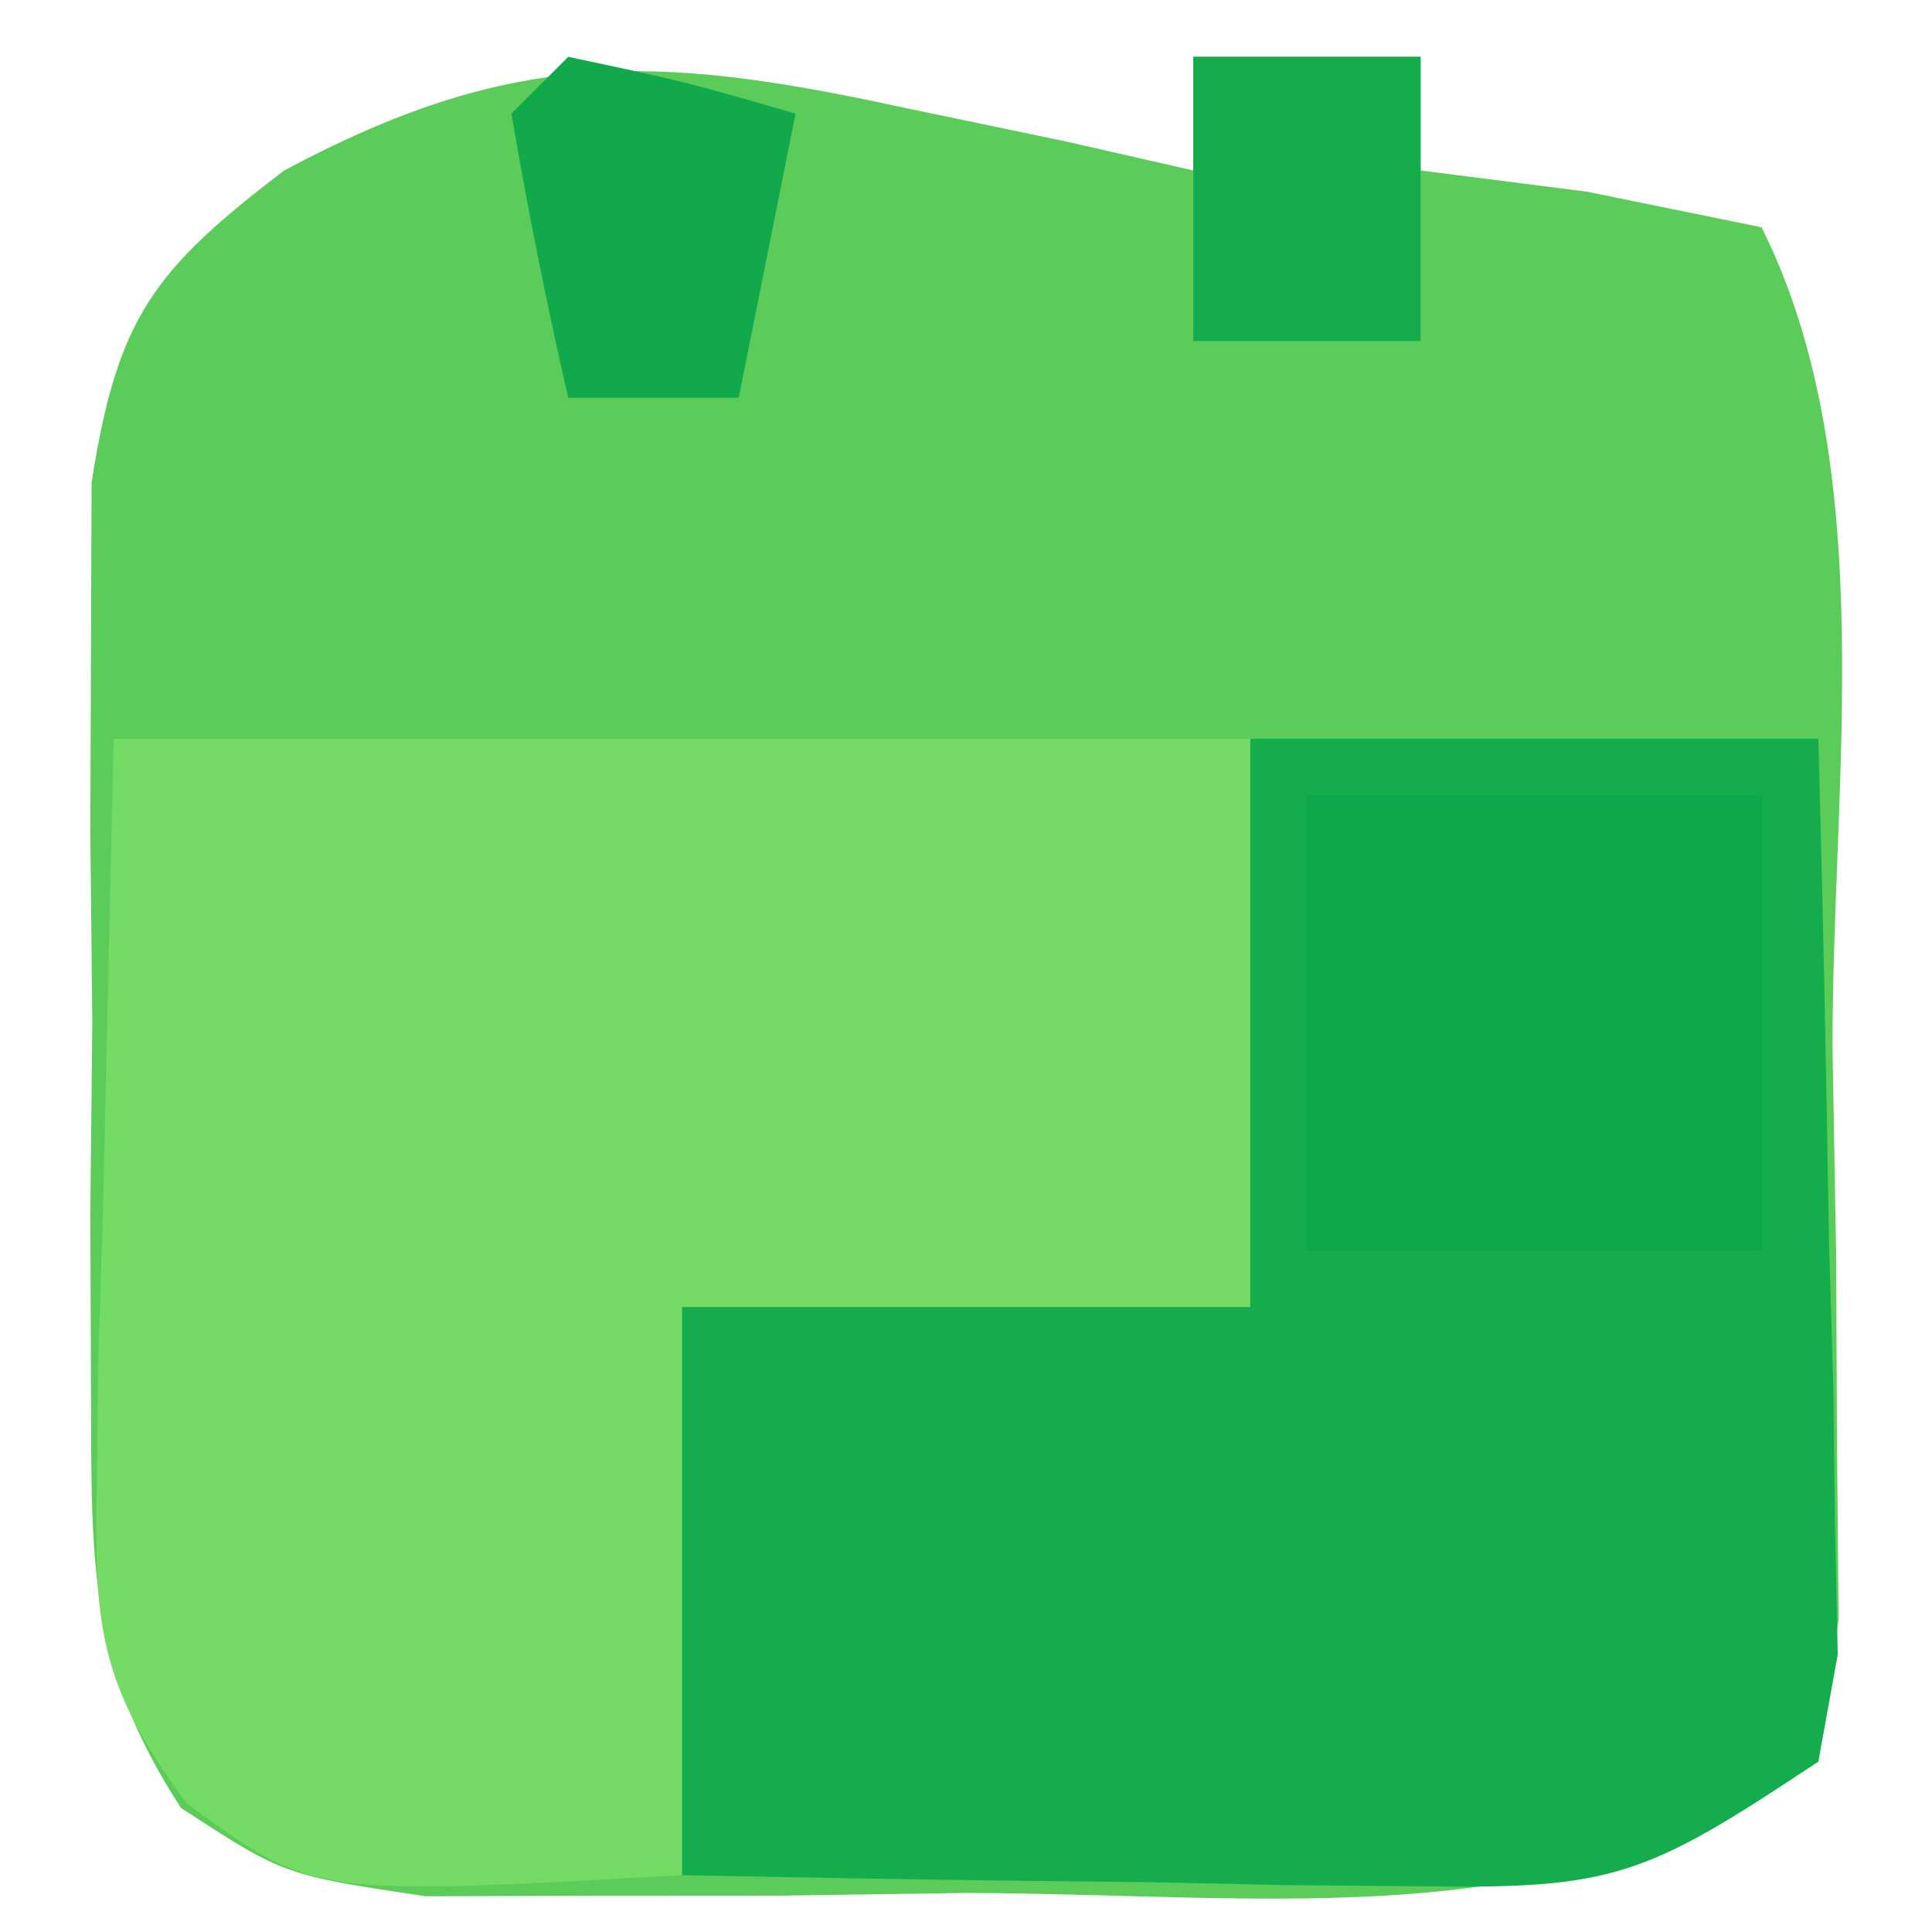
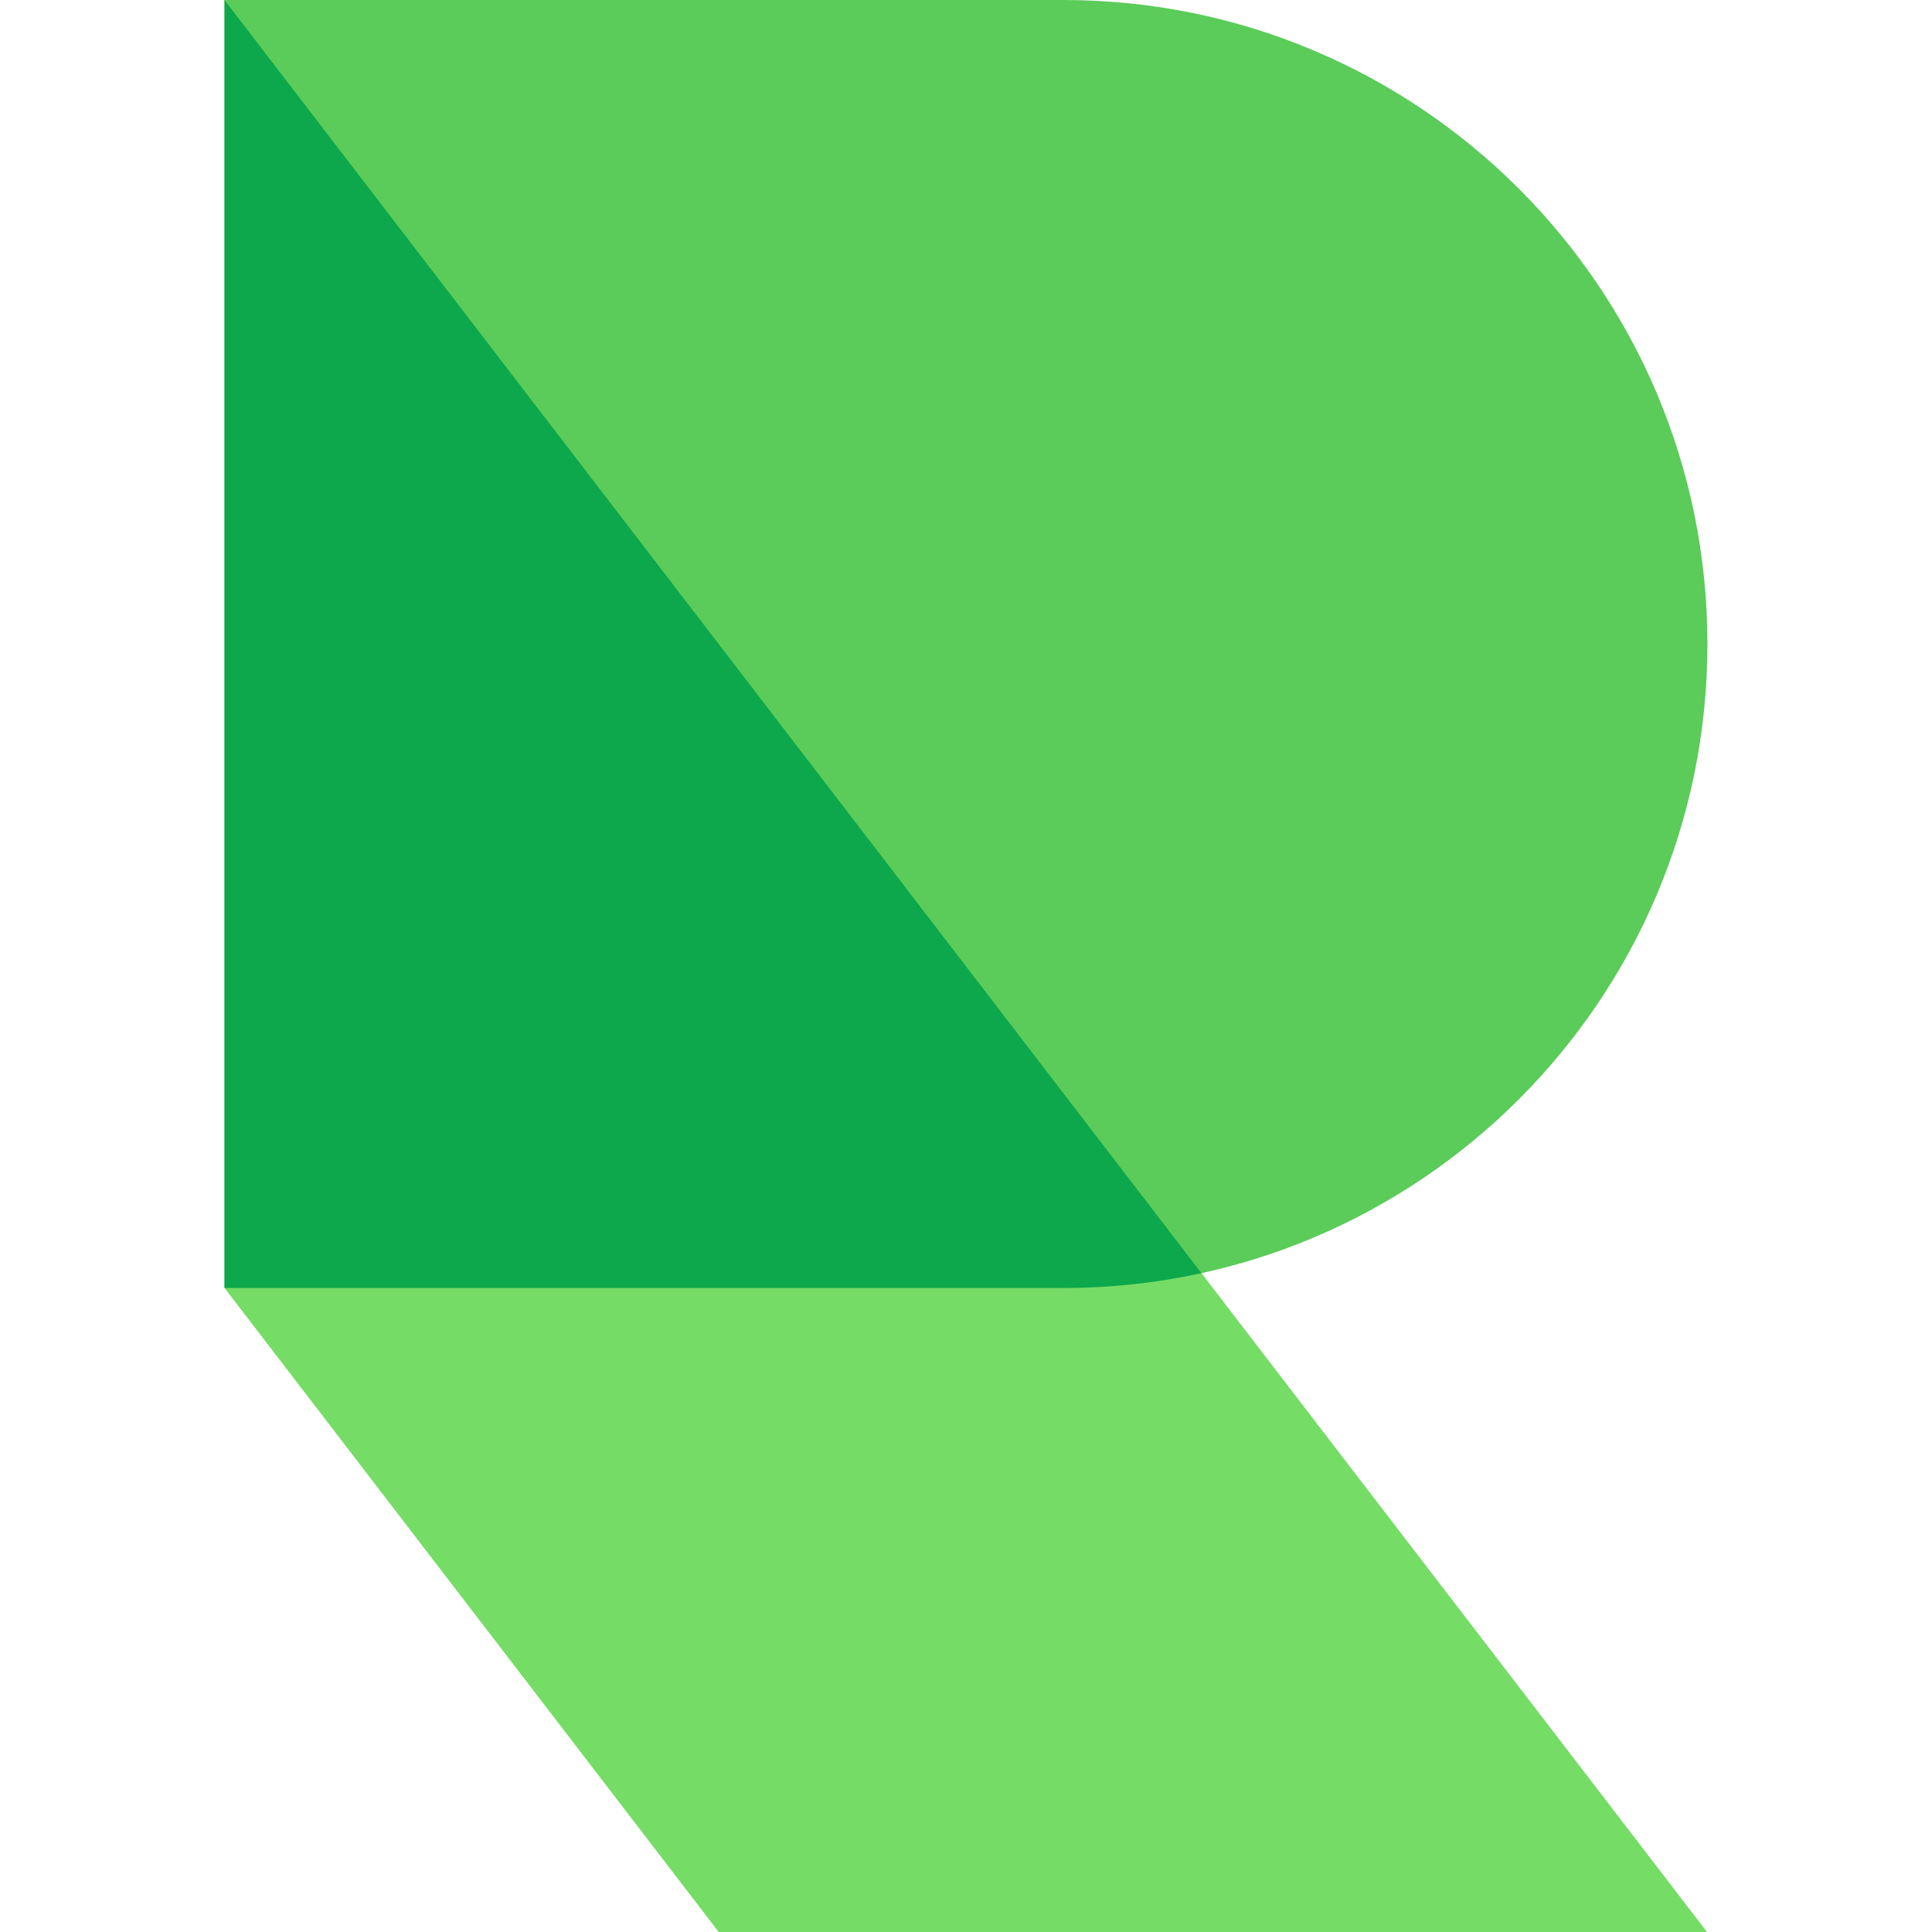
- <svg xmlns="http://www.w3.org/2000/svg" version="1.1" width="34" height="34">
-   <path d="M0 0 C0.976 0.204 1.952 0.407 2.957 0.617 C3.693 0.785 4.429 0.952 5.188 1.125 C5.188 0.465 5.188 -0.195 5.188 -0.875 C6.508 -0.875 7.827 -0.875 9.188 -0.875 C9.188 -0.215 9.188 0.445 9.188 1.125 C10.157 1.249 11.126 1.373 12.125 1.5 C13.641 1.809 13.641 1.809 15.188 2.125 C17.308 6.367 16.417 11.964 16.438 16.625 C16.458 17.792 16.479 18.958 16.5 20.16 C16.505 21.273 16.51 22.385 16.516 23.531 C16.53 25.067 16.53 25.067 16.544 26.635 C16.368 27.867 16.368 27.867 16.188 29.125 C11.515 32.24 6.682 31.454 1.188 31.438 C-0.472 31.462 -0.472 31.462 -2.164 31.486 C-3.224 31.487 -4.283 31.488 -5.375 31.488 C-6.831 31.493 -6.831 31.493 -8.316 31.497 C-10.812 31.125 -10.812 31.125 -12.627 29.942 C-14.255 27.446 -14.201 25.656 -14.211 22.688 C-14.215 21.628 -14.219 20.568 -14.223 19.477 C-14.211 18.371 -14.199 17.265 -14.188 16.125 C-14.199 15.019 -14.211 13.913 -14.223 12.773 C-14.219 11.714 -14.215 10.654 -14.211 9.562 C-14.208 8.592 -14.204 7.621 -14.201 6.621 C-13.749 3.716 -13.114 2.883 -10.812 1.125 C-6.846 -0.995 -4.349 -0.943 0 0 Z " fill="#5BCC59" transform="translate(15.8125,1.875)" />
-   <path d="M0 0 C3.3 0 6.6 0 10 0 C10.081 2.959 10.14 5.916 10.188 8.875 C10.213 9.717 10.238 10.559 10.264 11.426 C10.273 12.231 10.283 13.037 10.293 13.867 C10.309 14.611 10.324 15.354 10.341 16.121 C10.228 16.741 10.116 17.361 10 18 C6.953 20.031 6.399 20.247 2.988 20.195 C2.231 20.189 1.474 20.182 0.693 20.176 C-0.092 20.159 -0.878 20.142 -1.688 20.125 C-2.485 20.116 -3.282 20.107 -4.104 20.098 C-6.069 20.074 -8.035 20.038 -10 20 C-10 16.7 -10 13.4 -10 10 C-6.7 10 -3.4 10 0 10 C0 6.7 0 3.4 0 0 Z " fill="#14AC4D" transform="translate(22,13)" />
-   <path d="M0 0 C6.6 0 13.2 0 20 0 C20 3.3 20 6.6 20 10 C16.7 10 13.4 10 10 10 C10 13.3 10 16.6 10 20 C3.5 20.368 3.5 20.368 1.288 18.739 C-0.276 16.628 -0.352 15.589 -0.293 12.988 C-0.285 12.305 -0.278 11.623 -0.27 10.919 C-0.243 10.059 -0.216 9.199 -0.188 8.312 C-0.126 5.569 -0.064 2.826 0 0 Z " fill="#74DB65" transform="translate(2,13)" />
-   <path d="M0 0 C2.64 0 5.28 0 8 0 C8 2.64 8 5.28 8 8 C5.36 8 2.72 8 0 8 C0 5.36 0 2.72 0 0 Z " fill="#0DA84C" transform="translate(23,14)" />
-   <path d="M0 0 C1.32 0 2.64 0 4 0 C4 1.65 4 3.3 4 5 C2.68 5 1.36 5 0 5 C0 3.35 0 1.7 0 0 Z " fill="#14AB4D" transform="translate(21,1)" />
-   <path d="M0 0 C2.062 0.438 2.062 0.438 4 1 C3.67 2.65 3.34 4.3 3 6 C2.01 6 1.02 6 0 6 C-0.382 4.344 -0.714 2.675 -1 1 C-0.67 0.67 -0.34 0.34 0 0 Z " fill="#11A94C" transform="translate(10,1)" />
+ <svg xmlns="http://www.w3.org/2000/svg" viewBox="21.938 7.875 98.438 128.25" width="34" height="34">
+   <defs>
+     <clipPath id="NeetoRecord_js__clip0_318_35662">
+       <rect x="21.938" y="7.875" width="98.438" height="128.25" fill="none" />
+     </clipPath>
+   </defs>
+   <g clip-path="url(#NeetoRecord_js__clip0_318_35662)" data-logo-icon="neeto-typeface-logo__icon">
+     <path d="M21.938 93.375L21.938 7.875L77.625 7.875C101.235 7.875 120.375 27.015 120.375 50.625C120.375 74.235 101.235 93.375 77.625 93.375H21.938Z" fill="#5BCC5A" />
+     <path d="M21.938 7.875L120.349 136.125H54.742L21.938 93.375L21.938 7.875Z" fill="#75DC66" />
+     <path d="M21.938 7.875L86.79 92.39C83.837 93.035 80.771 93.375 77.625 93.375H21.938L21.938 7.875Z" fill="#0DA84C" />
+   </g>
</svg>
